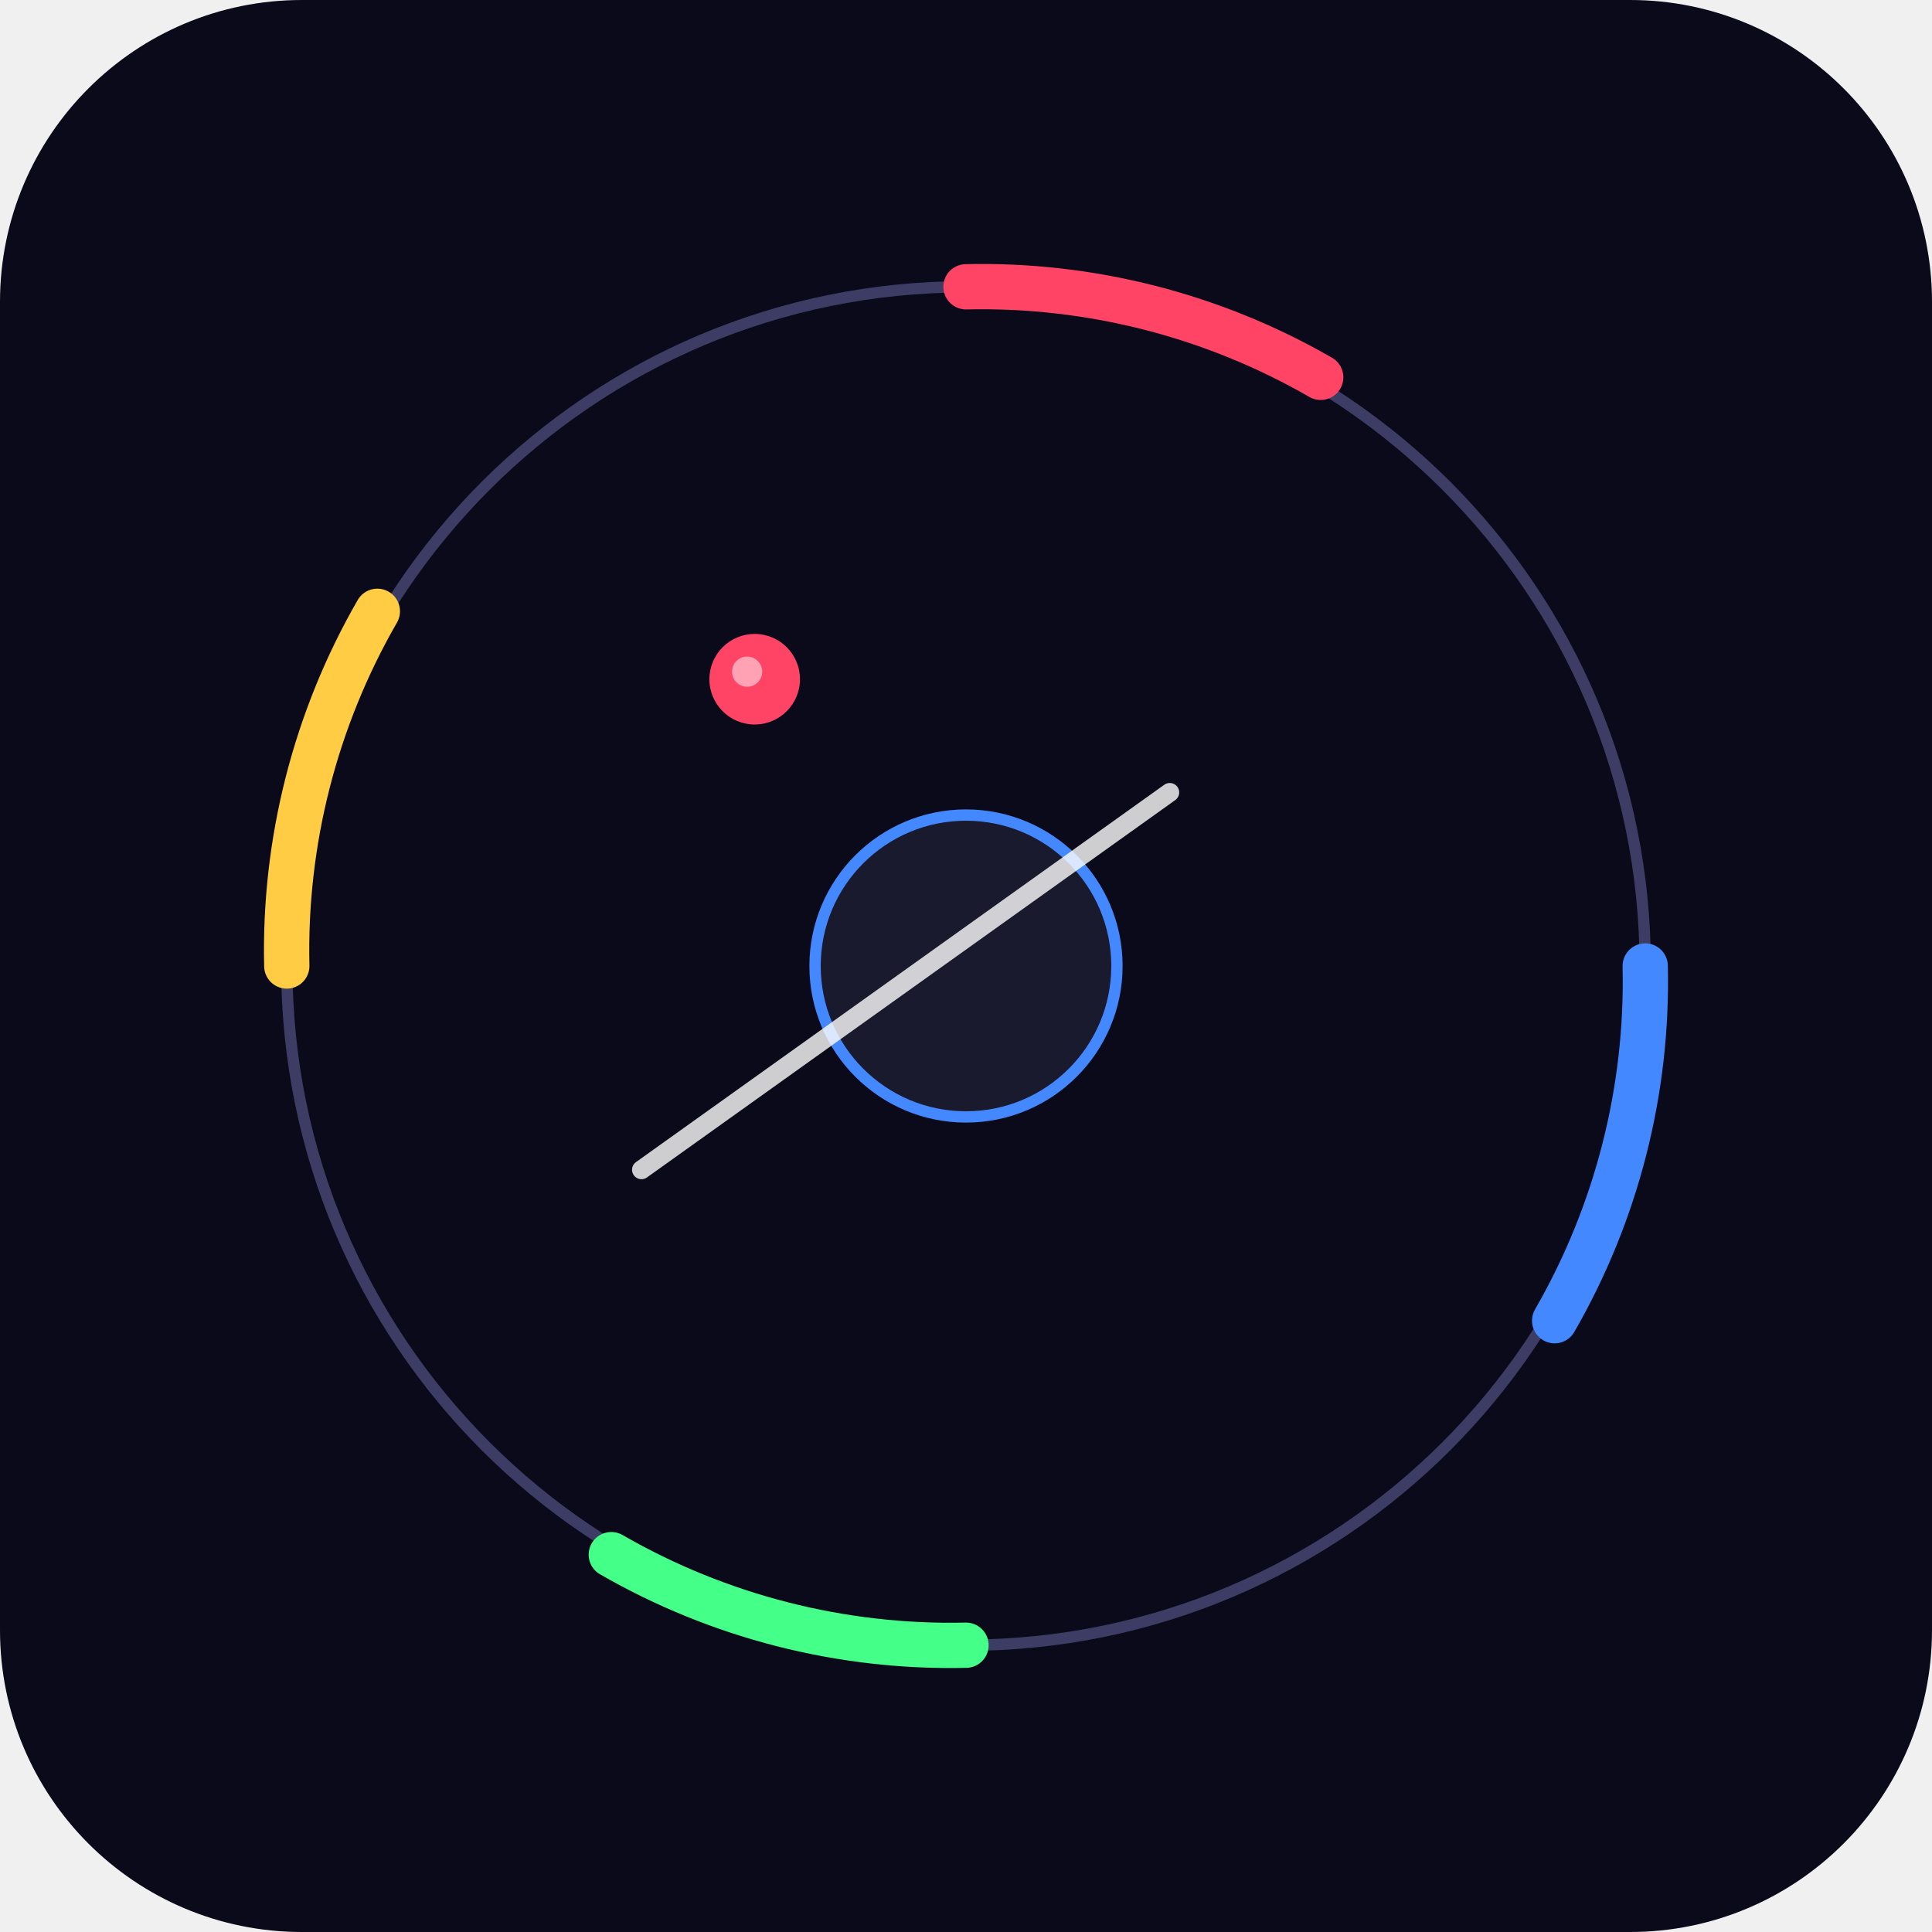
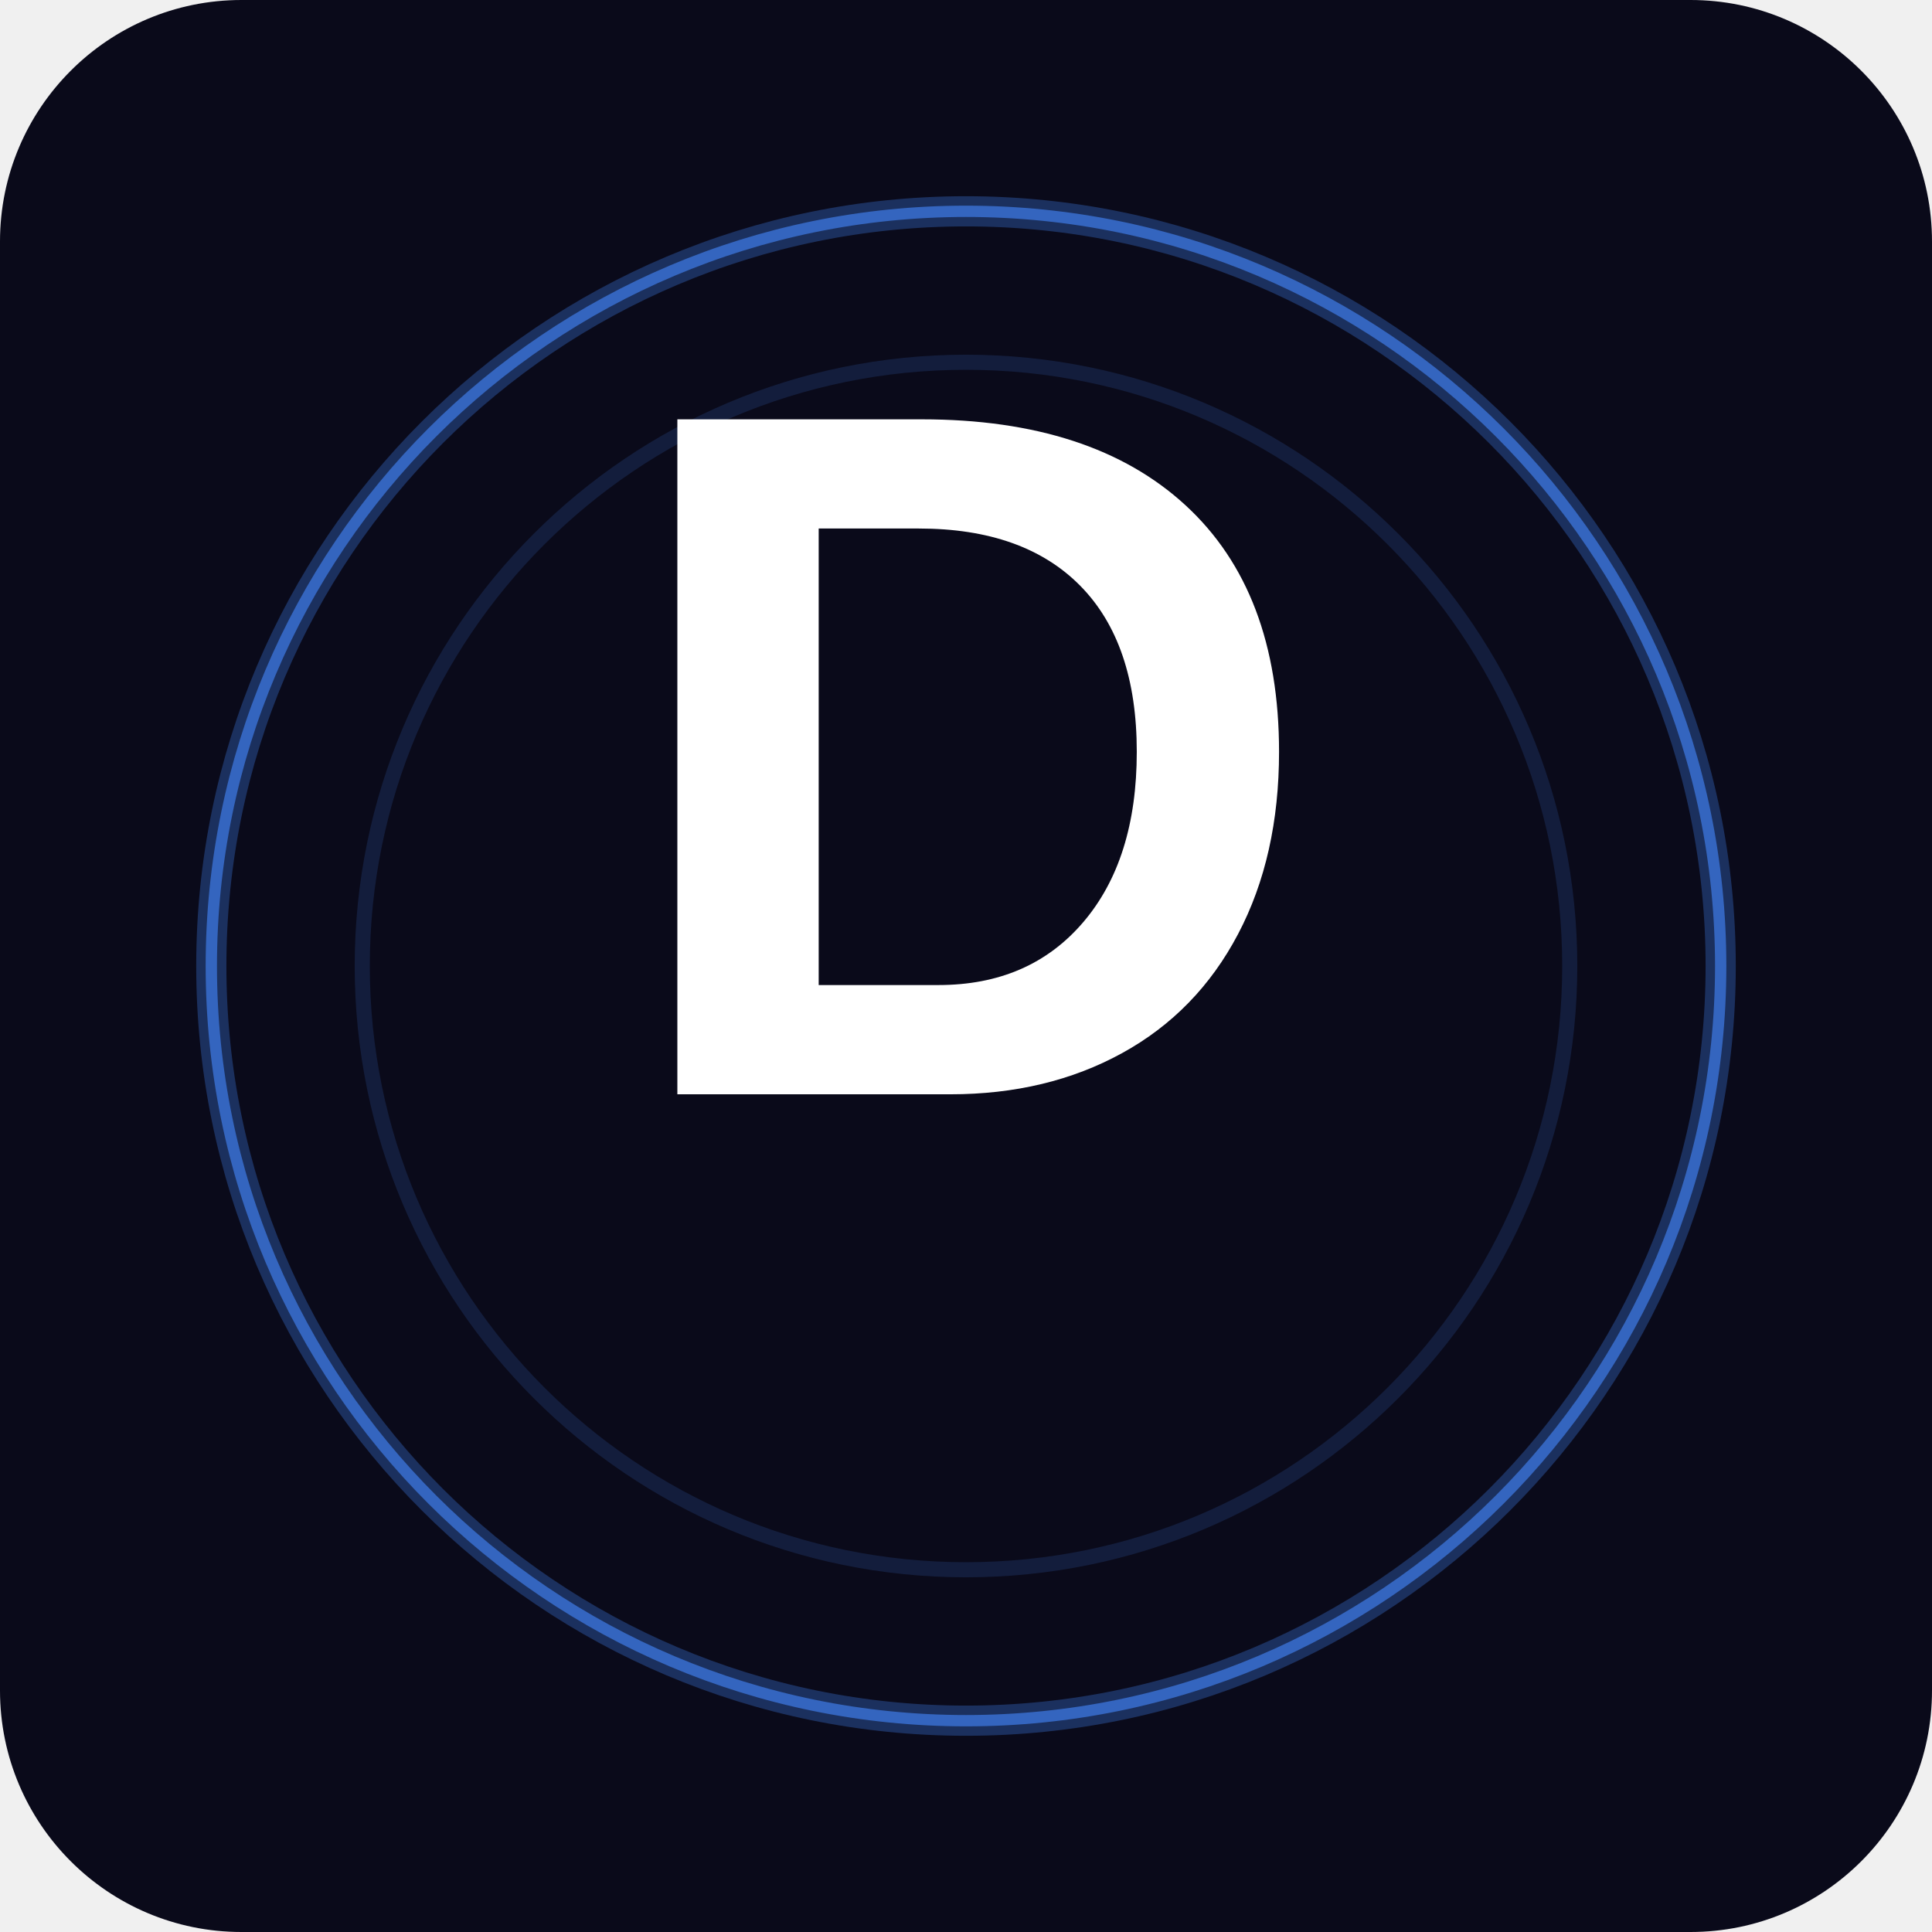
<svg xmlns="http://www.w3.org/2000/svg" viewBox="0 0 512 512">
-   <rect width="512" height="512" rx="80" fill="#0a0a1a" />
-   <circle cx="256" cy="256" r="180" stroke="#3c3c64" stroke-width="3" fill="none" />
-   <circle cx="256" cy="256" r="40" fill="#1a1a2e" stroke="#4488ff" stroke-width="3" />
-   <path d="M 256 76 A 180 180 0 0 1 350 100" stroke="#ff4466" stroke-width="12" fill="none" stroke-linecap="round" />
-   <path d="M 436 256 A 180 180 0 0 1 412 350" stroke="#4488ff" stroke-width="12" fill="none" stroke-linecap="round" />
-   <path d="M 256 436 A 180 180 0 0 1 162 412" stroke="#44ff88" stroke-width="12" fill="none" stroke-linecap="round" />
-   <path d="M 76 256 A 180 180 0 0 1 100 162" stroke="#ffcc44" stroke-width="12" fill="none" stroke-linecap="round" />
-   <line x1="170" y1="310" x2="310" y2="210" stroke="white" stroke-width="5" stroke-linecap="round" opacity="0.8" />
-   <circle cx="200" cy="180" r="12" fill="#ff4466" />
-   <circle cx="198" cy="178" r="4" fill="white" opacity="0.5" />
+   <rect width="512" height="512" rx="64" fill="#0a0a1a" />
+   <circle cx="256" cy="256" r="200" fill="none" stroke="#4488ff" stroke-width="8" opacity="0.3" />
+   <circle cx="256" cy="256" r="160" fill="none" stroke="#4488ff" stroke-width="4" opacity="0.15" />
+   <text x="256" y="290" text-anchor="middle" font-family="Arial, sans-serif" font-weight="bold" font-size="260" fill="#ffffff">D</text>
+   <circle cx="256" cy="256" r="200" fill="none" stroke="#4488ff" stroke-width="3" opacity="0.6" />
</svg>
